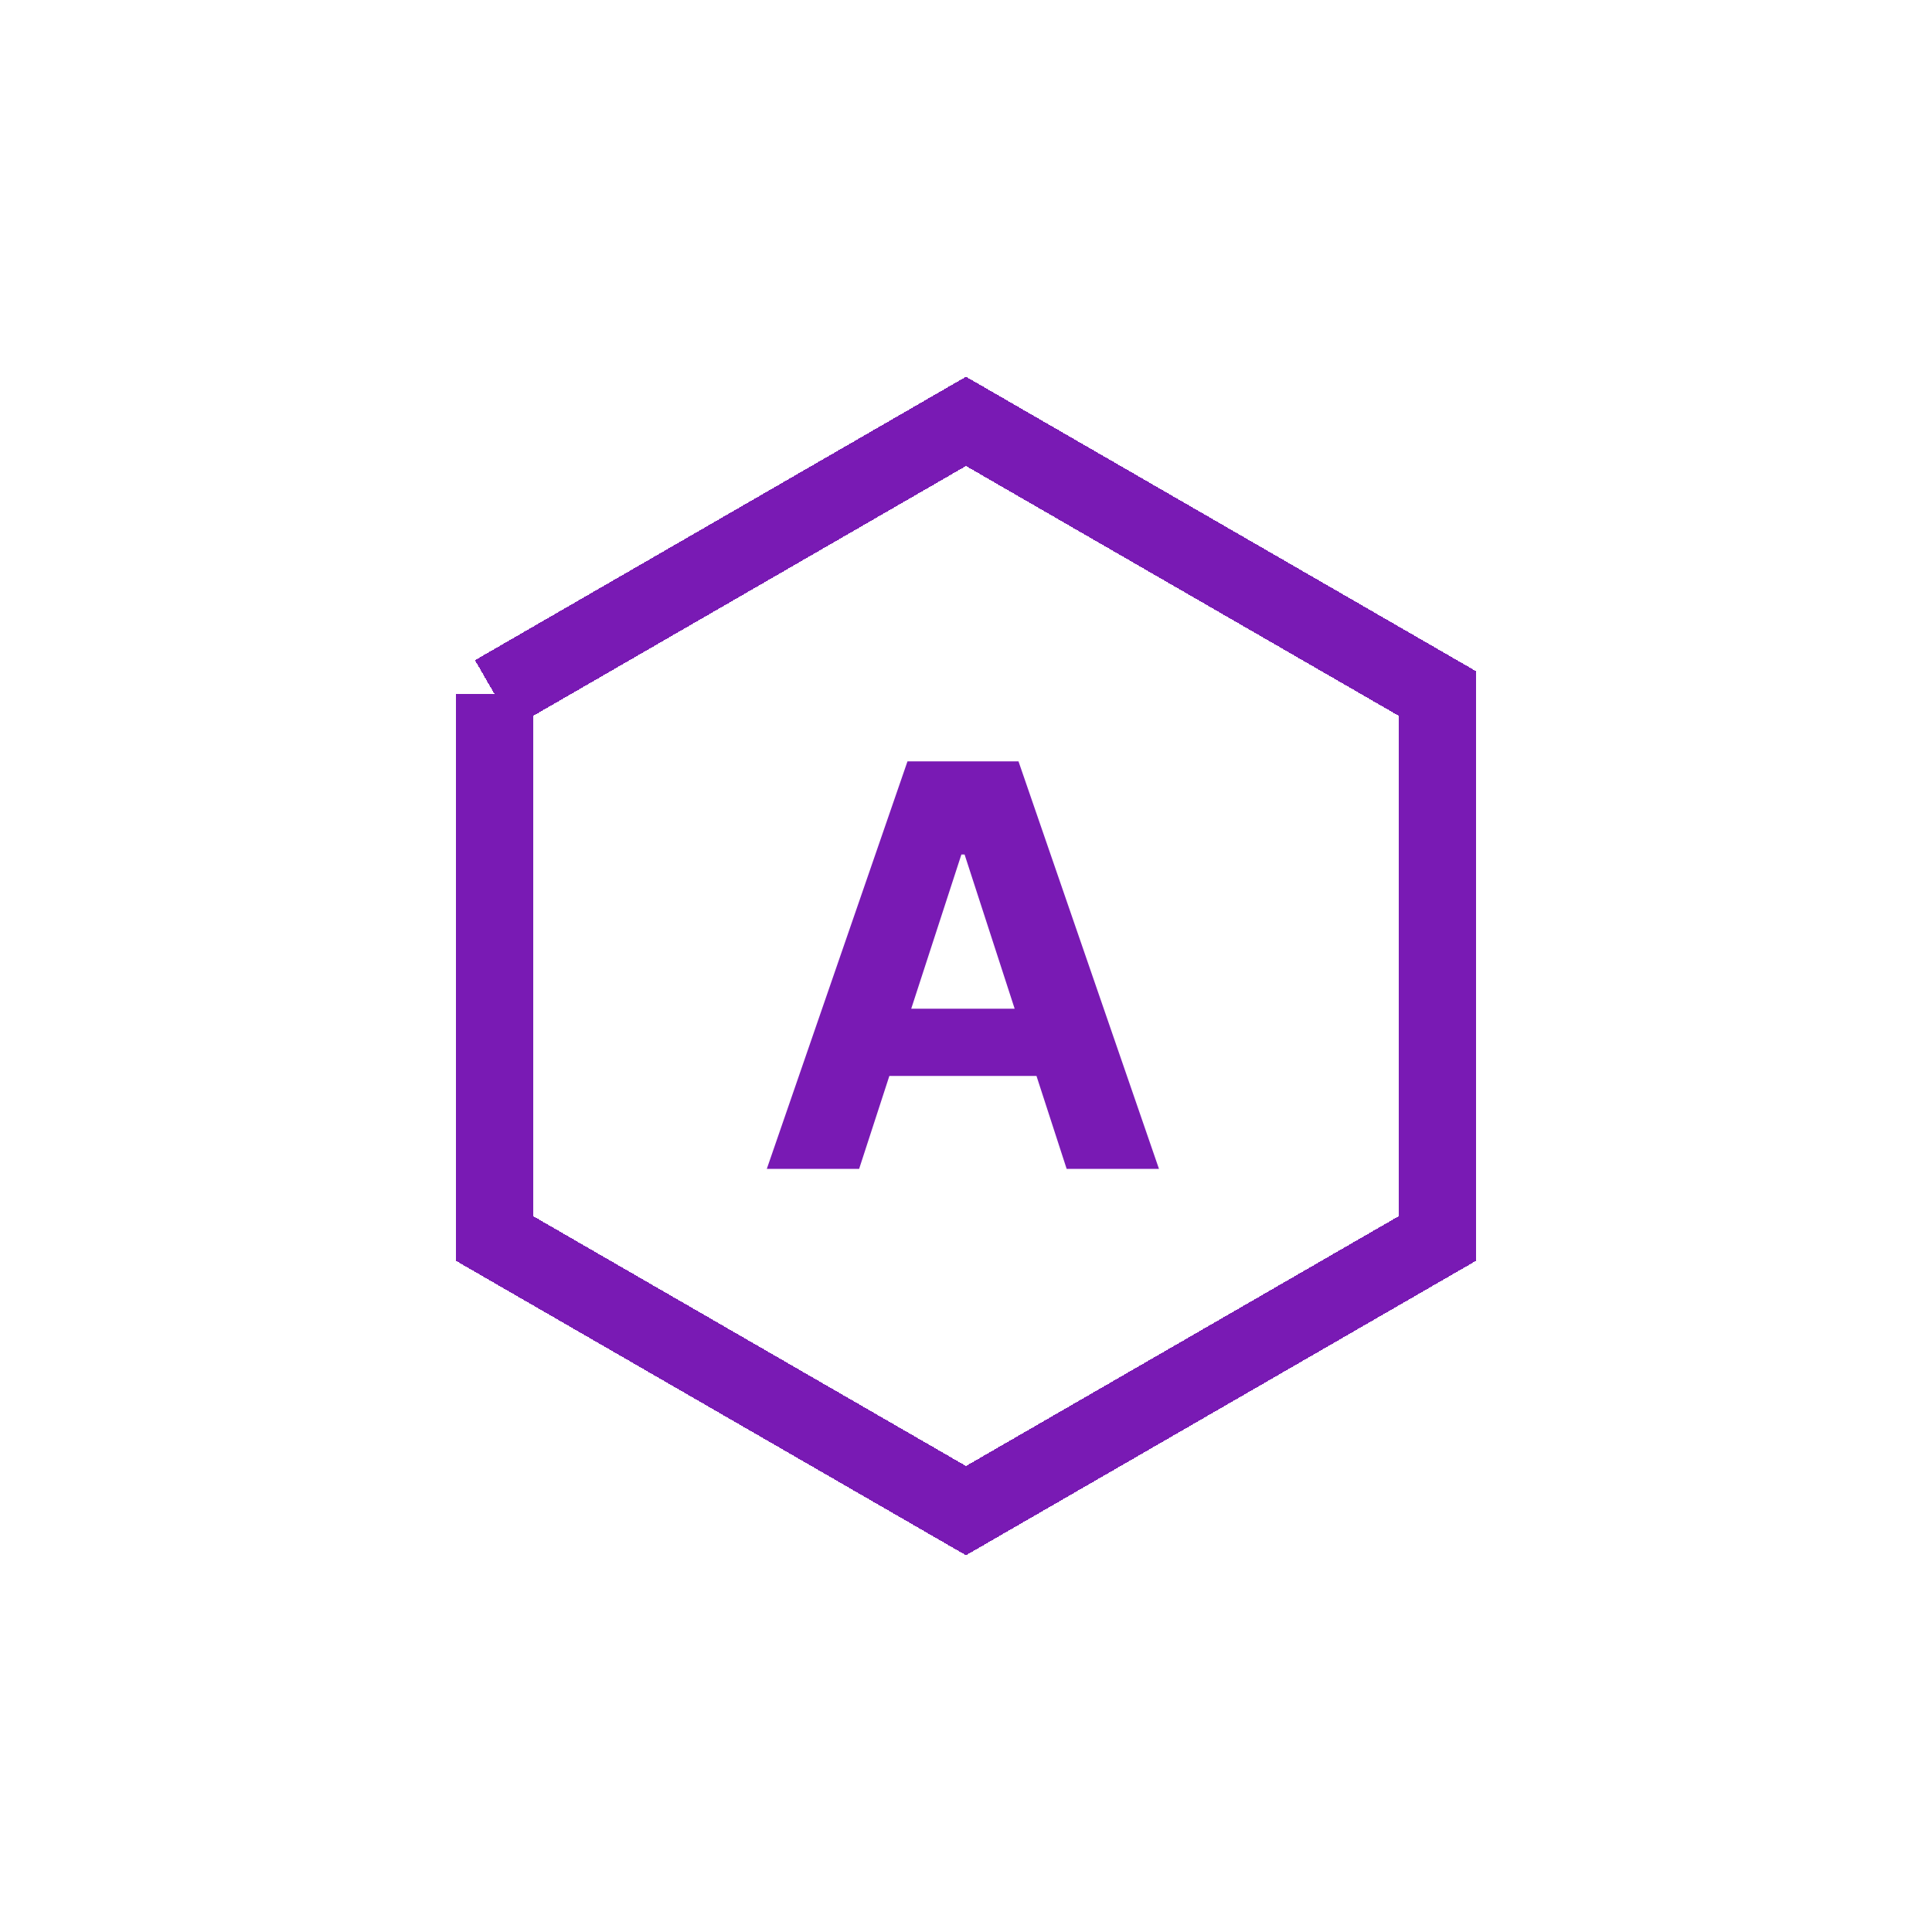
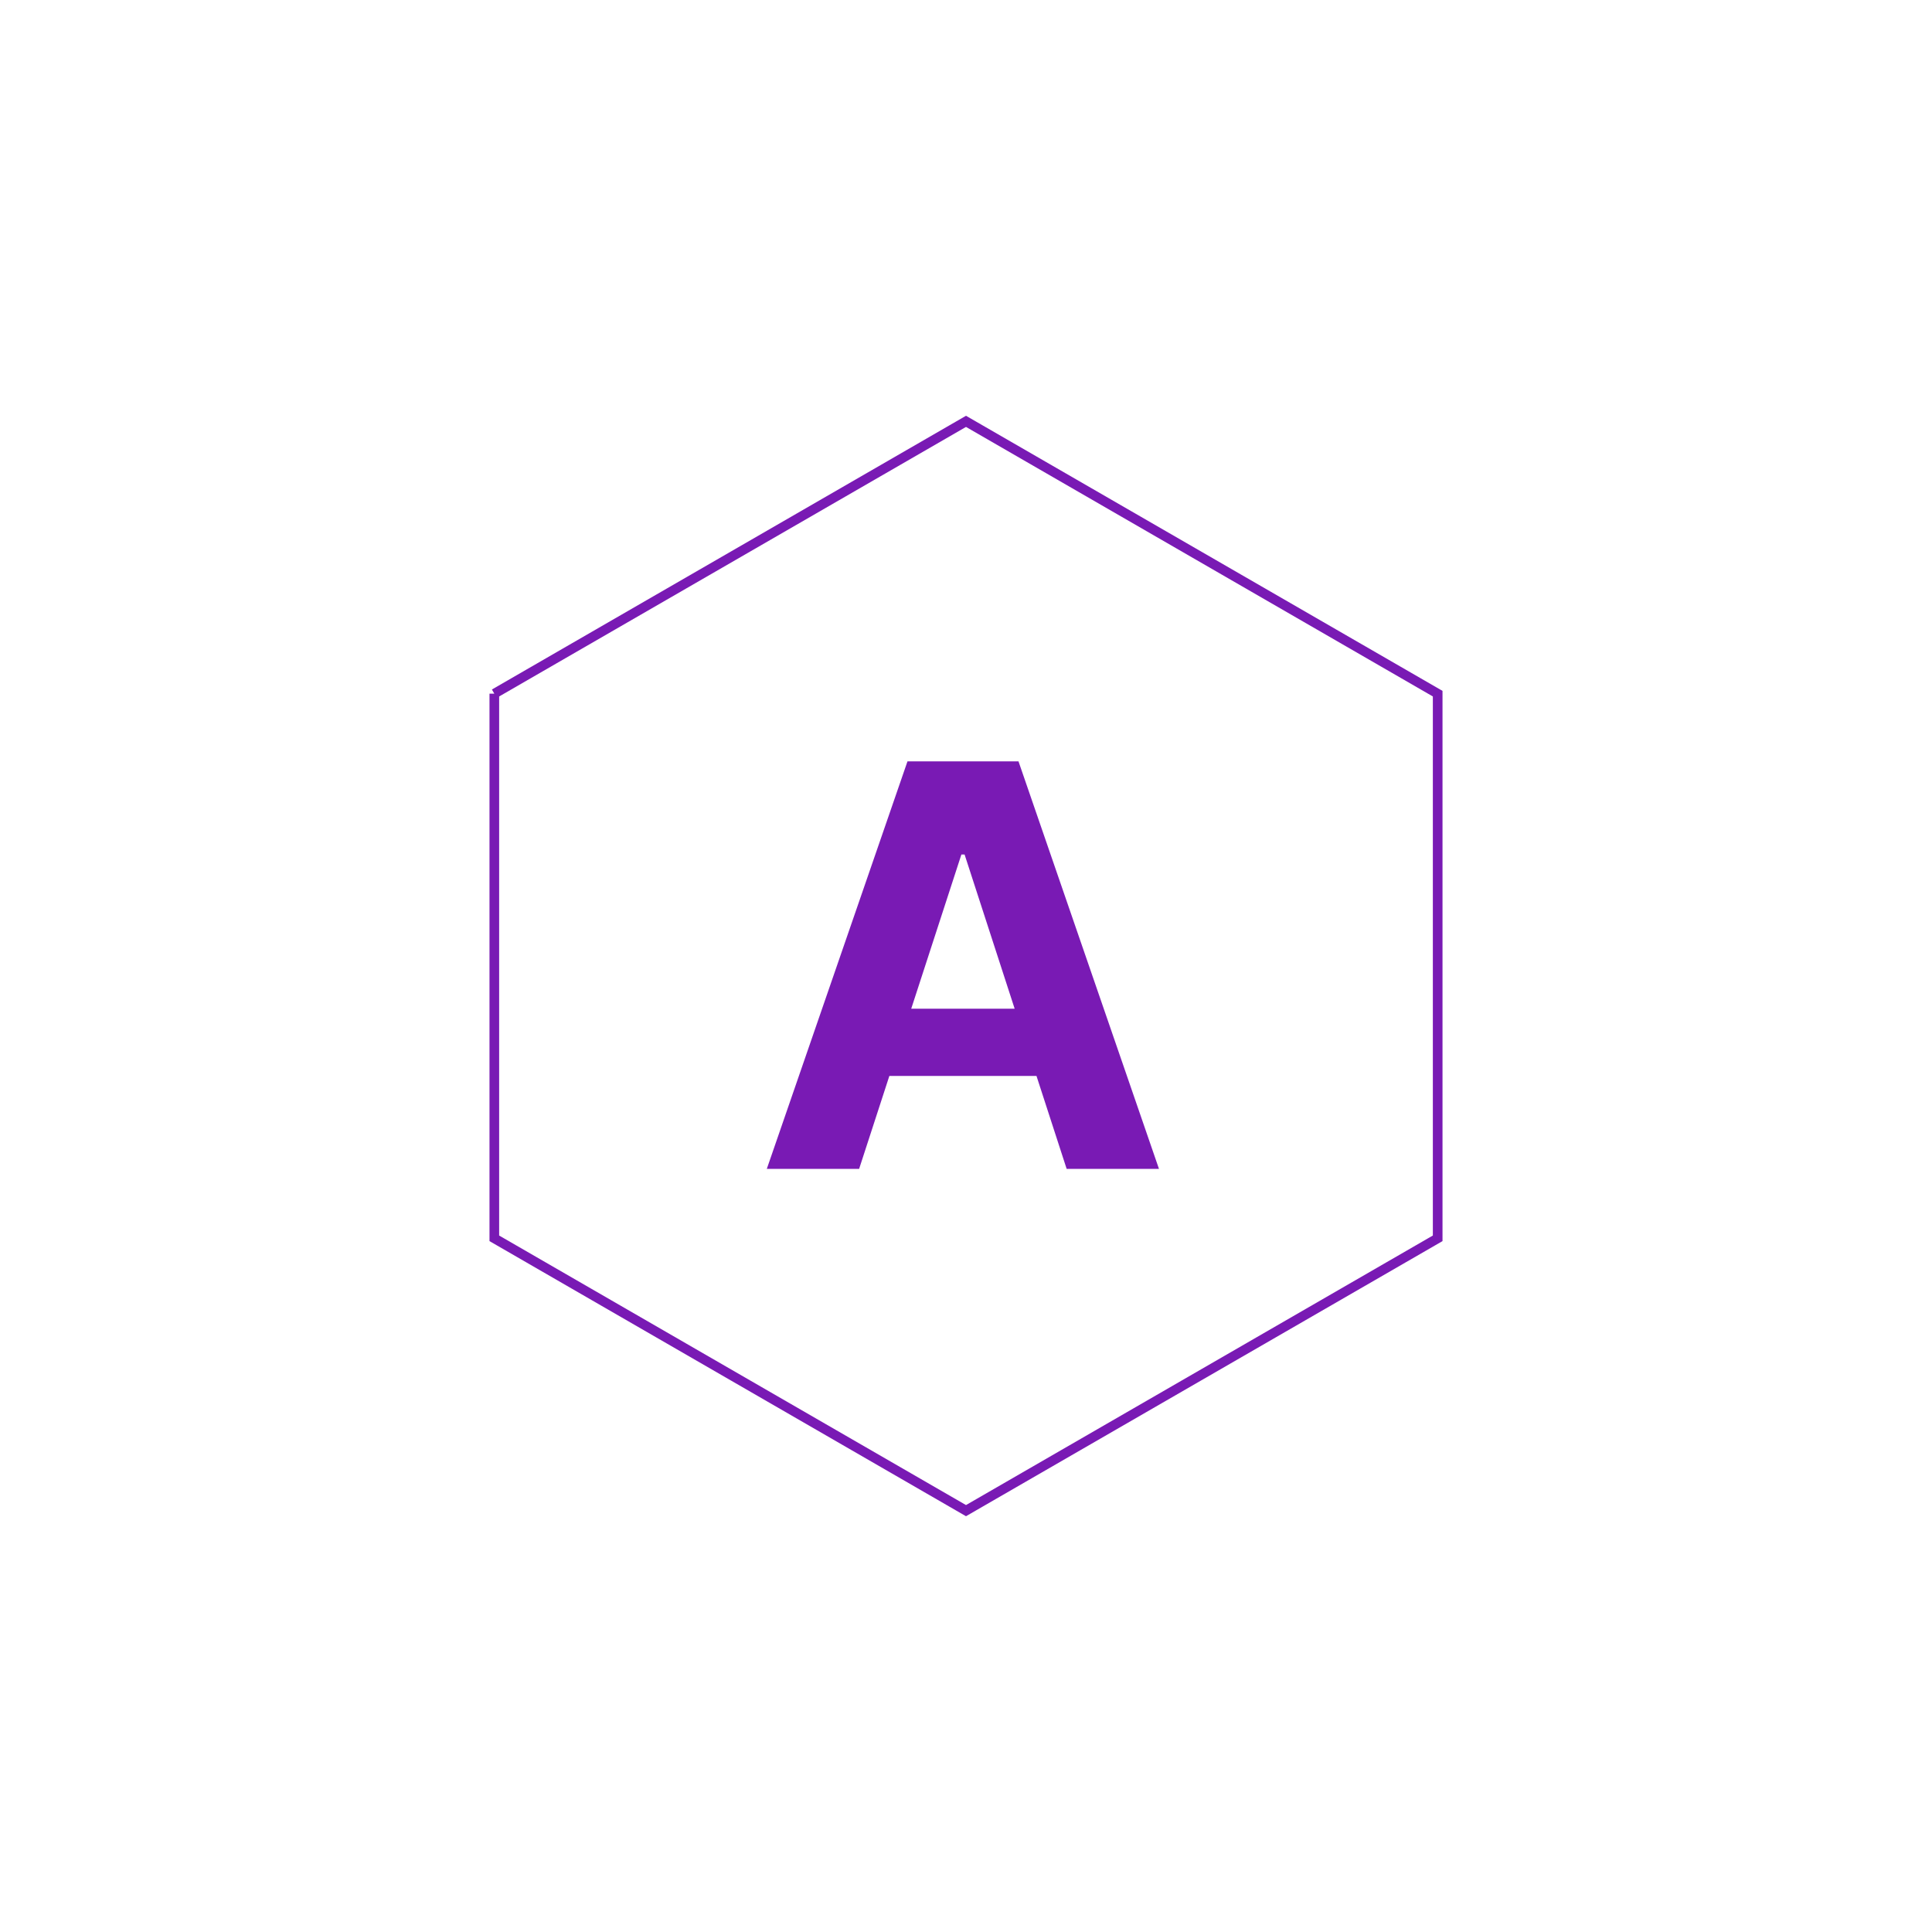
<svg xmlns="http://www.w3.org/2000/svg" width="5rem" height="4rem" viewBox="0 0 200 200" fill="none">
-   <path d="M51.172 71.81 100 43.618l48.828 28.19v56.382L100 156.381l-48.828-28.19V71.809Z" stroke="#791ab4" stroke-width="8" shape-rendering="crispEdges" />
+   <path d="M51.172 71.81 100 43.618l48.828 28.19v56.382L100 156.381l-48.828-28.19V71.809Z" stroke="#791ab4" strokeWidth="8" shapeRendering="crispEdges" />
  <path d="M88.937 121H79.38l14.562-42.182h11.493L119.976 121h-9.557L99.853 88.457h-.33L88.937 121Zm-.597-16.58h22.573v6.961H88.34v-6.961Z" fill="#791ab4" />
</svg>
